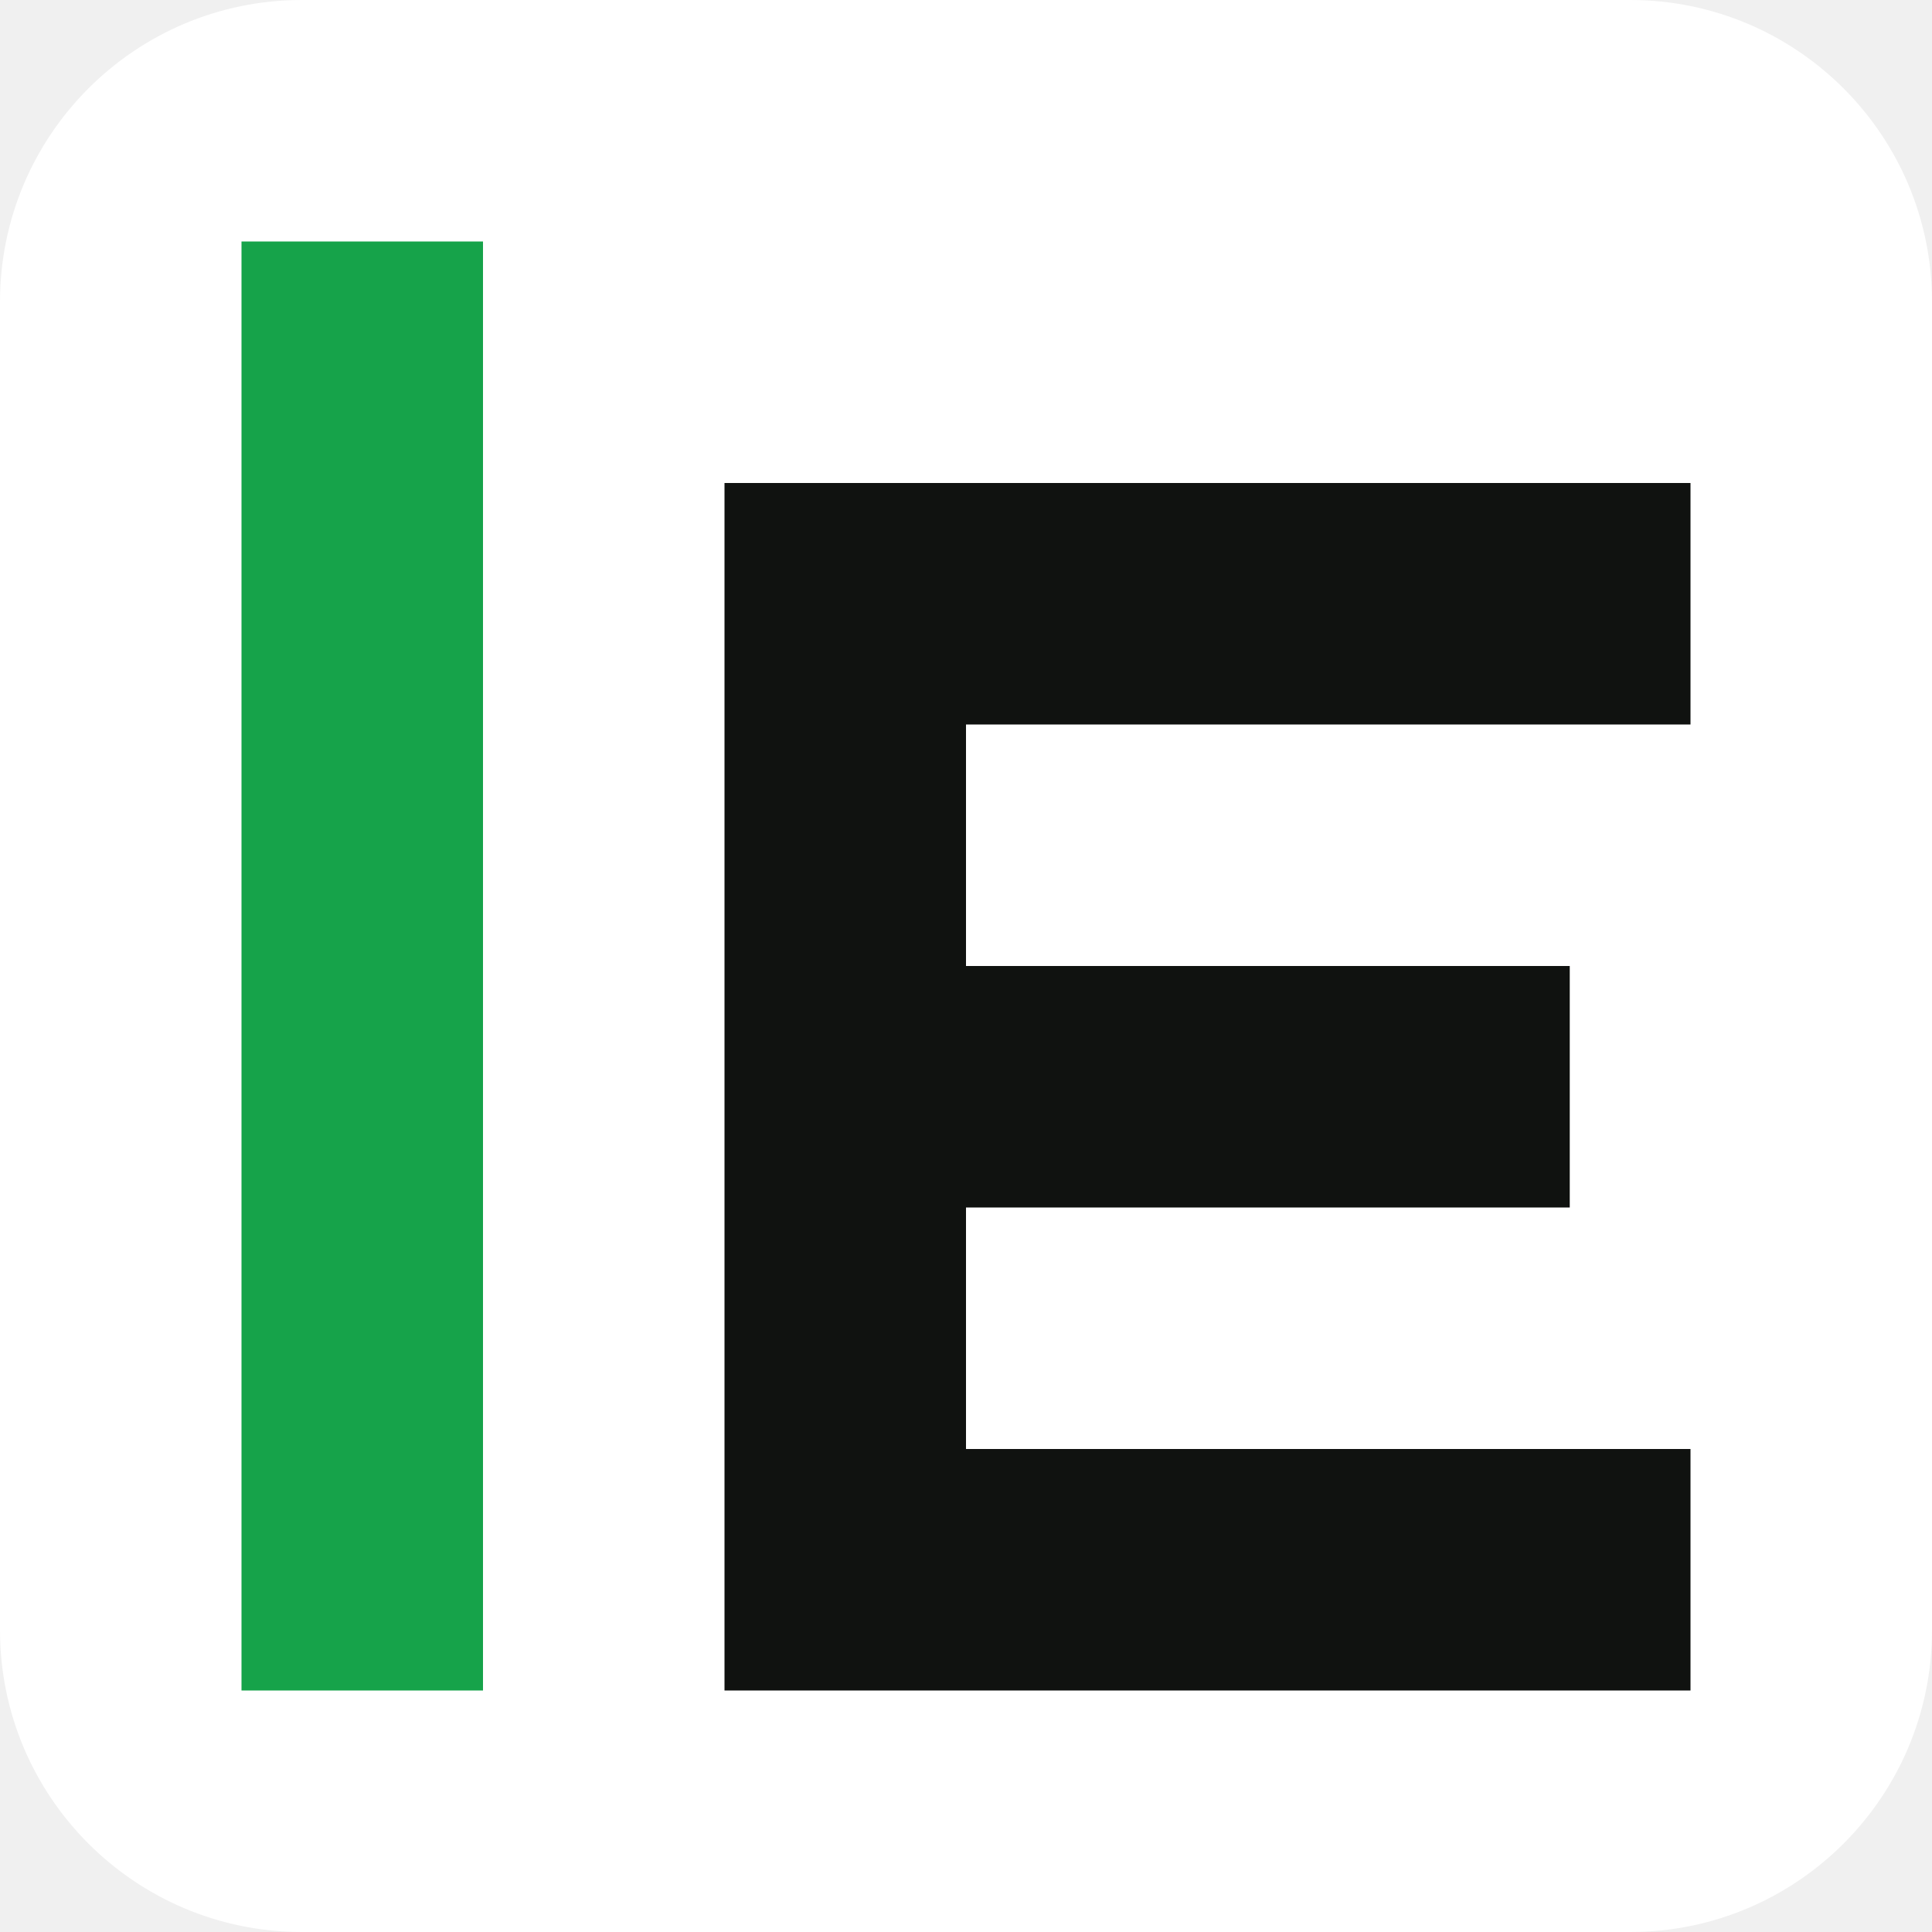
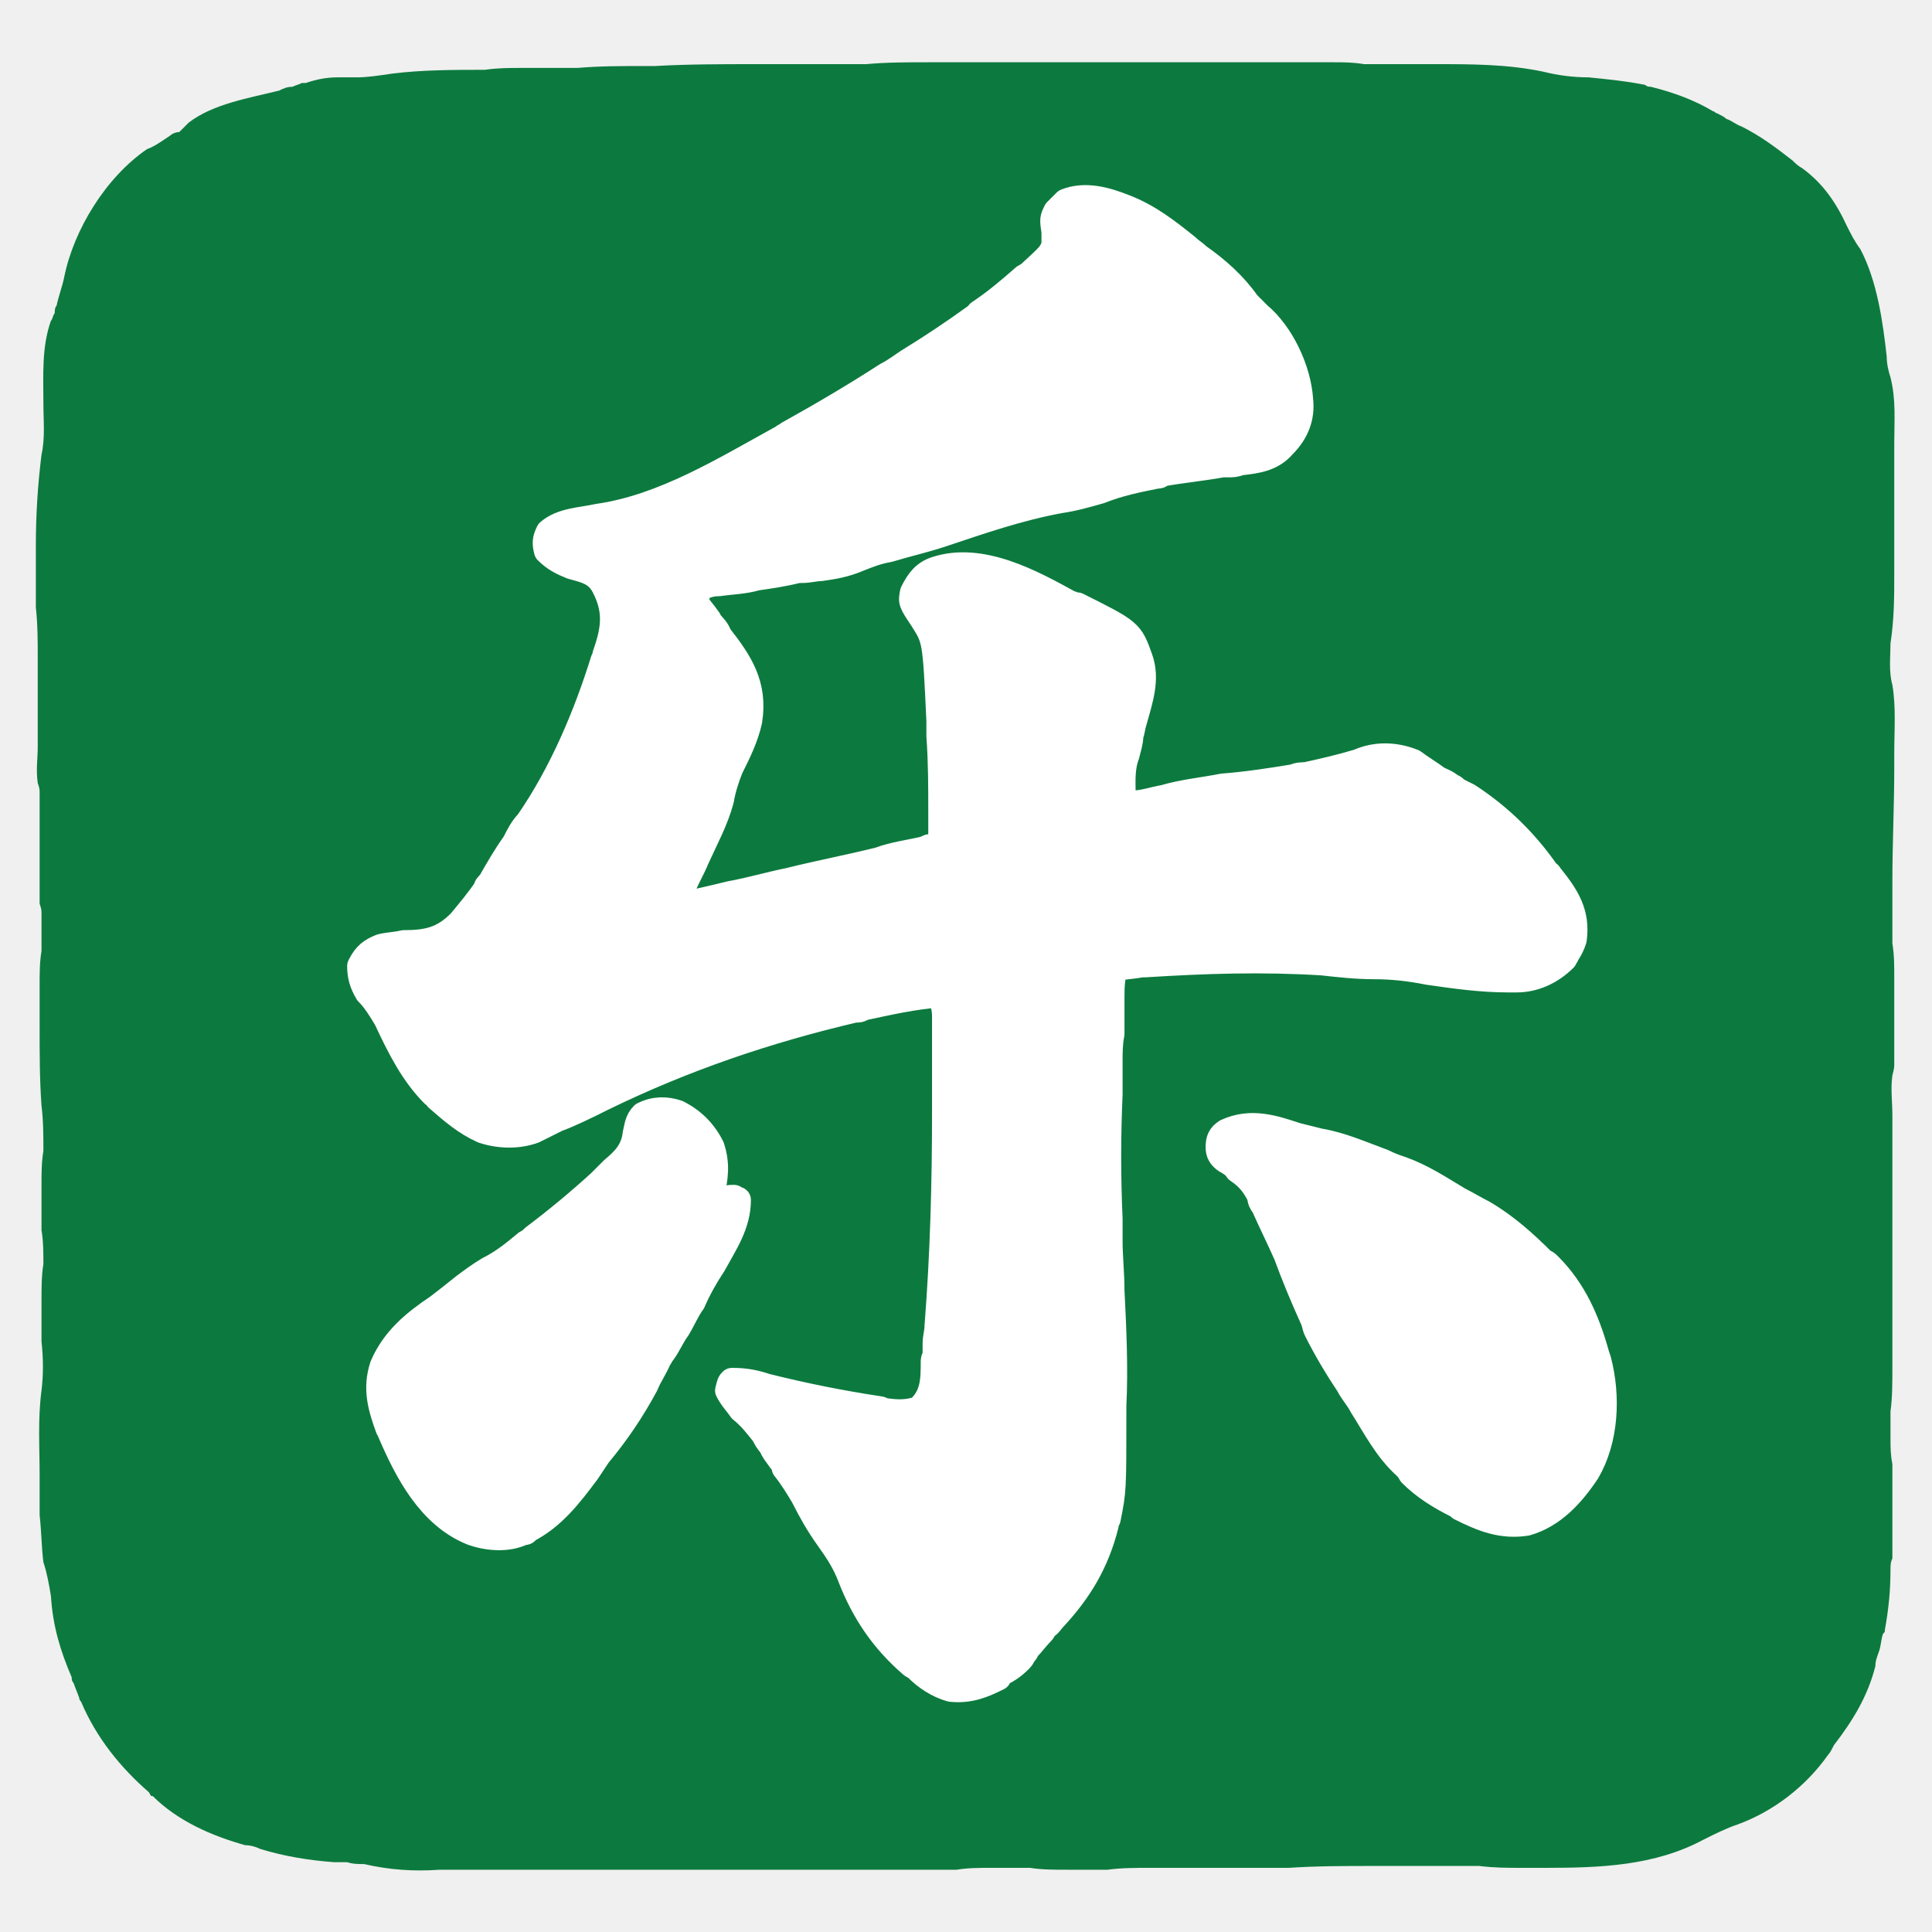
- <svg xmlns="http://www.w3.org/2000/svg" viewBox="0 0 64 64">
-   <rect width="64" height="64" rx="10" fill="#ffffff" />
-   <path d="M8 8h8v48H8z" fill="#16a34a" />
-   <path d="M24 16h32v8H32v8h20v8H32v8h24v8H24z" fill="#101210" />
+ <svg xmlns="http://www.w3.org/2000/svg" viewBox="0 0 1024 1024">
+   <g fill="#0C7A3E">
+     <path transform="translate(492 33)" d="M0 0C2 0 5 0 7 0C13 0 19 0 25 0C30 0 34 0 39 0C39 0 39 0 41 0C43 0 44 0 45 0C58 0 71 0 84 0C95 0 106 0 117 0C130 0 143 0 156 0C157 0 159 0 160 0C161 0 161 0 162 0C167 0 172 0 176 0C183 0 189 0 196 0C198 0 200 0 203 0C206 0 209 0 212 0C213 0 214 0 215 0C220 0 225 0 231 1C234 1 237 1 239 1C240 1 240 1 243 1C244 1 246 1 247 1C248 1 250 1 251 1C257 1 263 1 269 1C288 1 307 1 326 5C334 7 342 8 350 8C360 9 370 10 380 12C381 13 382 13 383 13C395 16 406 20 416 26C417 26 417 27 418 27C420 28 422 29 423 30C426 31 428 33 431 34C441 39 449 45 458 52C459 53 461 55 463 56C474 64 481 74 487 87C489 91 491 95 494 99C503 116 506 138 508 156C508 160 509 164 510 167C513 179 512 190 512 202C512 204 512 207 512 210C512 215 512 220 512 226C512 232 512 238 512 245C512 251 512 257 512 263C512 265 512 268 512 270C512 283 512 295 510 308C510 315 509 323 511 330C513 342 512 354 512 366C512 368 512 371 512 374C512 394 511 414 511 434C511 440 511 447 511 454C511 455 511 456 511 456C511 457 511 457 511 459C511 459 511 460 511 461C511 463 511 463 511 467C512 473 512 479 512 485C512 487 512 488 512 489C512 492 512 495 512 498C512 501 512 505 512 509C512 511 512 514 512 517C512 519 512 521 512 523C512 524 512 525 512 527C512 527 512 527 512 530C512 533 512 533 511 537C510 544 511 551 511 558C511 560 511 561 511 563C511 566 511 570 511 573C511 579 511 584 511 589C511 601 511 613 511 624C511 637 511 649 511 662C511 667 511 672 511 678C511 681 511 684 511 688C511 689 511 691 511 692C511 700 511 708 510 715C510 717 510 719 510 721C510 721 510 722 510 723C510 724 510 725 510 726C510 727 510 728 510 729C510 734 510 738 511 743C511 748 511 753 511 758C511 758 511 758 511 761C511 766 511 770 511 774C511 775 511 775 511 777C511 782 511 788 511 793C510 795 510 797 510 799C510 810 509 820 507 831C507 832 507 832 506 833C505 836 505 839 504 842C503 845 502 847 502 850C498 866 490 879 480 892C479 894 478 896 477 897C465 914 448 927 429 934C423 936 417 939 411 942C385 956 356 957 327 957C323 957 319 957 315 957C307 957 300 957 292 956C281 956 269 956 258 956C257 956 255 956 253 956C253 956 253 956 251 956C246 956 241 956 236 956C221 956 206 956 191 957C182 957 174 957 165 957C163 957 160 957 158 957C153 957 148 957 142 957C136 957 130 957 124 957C122 957 120 957 117 957C110 957 102 957 95 958C91 958 88 958 85 958C83 958 82 958 81 958C80 958 78 958 77 958C76 958 75 958 74 958C67 958 60 958 54 957C48 957 42 957 37 957C35 957 34 957 33 957C27 957 21 957 15 958C3 958 -8 958 -20 958C-24 958 -27 958 -31 958C-38 958 -46 958 -54 958C-58 958 -63 958 -68 958C-81 958 -94 958 -108 958C-109 958 -109 958 -110 958C-111 958 -111 958 -113 958C-115 958 -116 958 -118 958C-119 958 -120 958 -121 958C-134 958 -148 958 -162 958C-176 958 -190 958 -205 958C-213 958 -221 958 -228 958C-235 958 -242 958 -249 958C-252 958 -256 958 -259 958C-273 959 -286 958 -299 955C-302 955 -305 955 -308 954C-309 954 -311 954 -312 954C-313 954 -314 954 -315 954C-328 953 -341 951 -354 947C-356 946 -359 945 -362 945C-380 940 -398 932 -411 919C-412 919 -412 919 -413 917C-428 904 -441 888 -449 869C-449 869 -450 868 -450 867C-451 864 -452 862 -453 859C-454 858 -454 857 -454 856C-460 842 -464 829 -465 813C-466 807 -467 801 -469 795C-470 787 -470 779 -471 770C-471 769 -471 768 -471 766C-471 763 -471 761 -471 758C-471 755 -471 752 -471 749C-471 734 -472 719 -470 704C-469 696 -469 687 -470 678C-470 672 -470 666 -470 660C-470 659 -470 658 -470 656C-470 650 -470 643 -469 637C-469 631 -469 625 -470 619C-470 612 -470 605 -470 598C-470 597 -470 596 -470 595C-470 589 -470 583 -469 577C-469 569 -469 561 -470 553C-471 539 -471 526 -471 512C-471 508 -471 504 -471 500C-471 497 -471 495 -471 492C-471 491 -471 490 -471 489C-471 483 -471 477 -470 471C-470 467 -470 462 -470 458C-470 458 -470 457 -470 456C-470 455 -470 454 -470 454C-470 453 -470 452 -470 452C-470 449 -470 449 -471 446C-471 440 -471 434 -471 428C-471 428 -471 428 -471 425C-471 420 -471 414 -471 409C-471 405 -471 402 -471 398C-471 397 -471 396 -471 394C-471 393 -471 392 -471 391C-471 390 -471 389 -471 388C-471 385 -471 385 -472 382C-473 375 -472 369 -472 363C-472 361 -472 360 -472 358C-472 354 -472 351 -472 347C-472 344 -472 342 -472 339C-472 331 -472 324 -472 316C-472 307 -472 298 -473 289C-473 282 -473 275 -473 269C-473 264 -473 260 -473 256C-473 240 -472 224 -470 208C-468 199 -469 190 -469 181C-469 166 -470 151 -465 137C-464 136 -464 134 -463 133C-463 132 -463 130 -462 129C-461 124 -459 119 -458 114C-453 89 -436 61 -414 46C-411 45 -408 43 -405 41C-405 41 -405 41 -402 39C-401 38 -399 37 -397 37C-395 35 -394 34 -392 32C-379 22 -360 19 -344 15C-342 14 -340 13 -337 13C-335 12 -334 12 -332 11C-332 11 -332 11 -330 11C-324 9 -319 8 -313 8C-312 8 -312 8 -310 8C-308 8 -305 8 -303 8C-297 8 -291 7 -284 6C-268 4 -251 4 -235 4C-228 3 -222 3 -216 3C-214 3 -213 3 -211 3C-203 3 -194 3 -186 3C-174 2 -163 2 -151 2C-149 2 -147 2 -145 2C-127 1 -110 1 -92 1C-91 1 -90 1 -90 1C-82 1 -73 1 -65 1C-62 1 -59 1 -56 1C-54 1 -52 1 -50 1C-44 1 -39 1 -33 1C-22 0 -11 0 0 0Z" />
+   </g>
+   <g fill="#fff" stroke="#fff" transform="translate(0 -12)" stroke-width="14" stroke-linejoin="round">
+     <path transform="translate(596 122)" d="M0 0C13 5 23 13 33 21C35 23 37 24 39 26C49 33 58 41 65 51C67 53 69 55 71 57C83 67 92 86 93 102C94 111 91 119 84 126C78 133 70 134 61 135C59 136 57 136 55 136C54 136 53 136 52 136C41 138 30 139 19 141C19 142 18 142 17 142C7 144 -3 146 -13 150C-20 152 -27 154 -34 155C-56 159 -76 166 -97 173C-106 176 -115 178 -125 181C-131 182 -136 184 -141 186C-148 189 -154 190 -161 191C-164 191 -167 192 -171 192C-172 192 -172 192 -173 192C-181 194 -188 195 -195 196C-202 198 -208 198 -215 199C-219 199 -222 200 -226 202C-227 205 -227 206 -227 210C-225 213 -223 215 -221 218C-221 218 -220 219 -220 220C-218 222 -216 224 -215 227C-204 241 -196 253 -199 272C-201 281 -205 289 -209 297C-211 302 -213 308 -214 314C-217 325 -222 334 -227 345C-229 350 -232 355 -234 360C-234 361 -234 363 -235 364C-236 367 -236 367 -235 370C-226 368 -217 366 -209 364C-198 362 -188 359 -178 357C-162 353 -146 350 -130 346C-122 343 -113 342 -105 340C-104 339 -103 339 -102 339C-101 339 -100 338 -100 338C-98 338 -98 338 -97 337C-97 335 -97 333 -97 331C-97 330 -97 329 -97 328C-97 327 -97 325 -97 324C-97 323 -97 322 -97 320C-97 307 -97 294 -98 280C-98 278 -98 275 -98 272C-100 229 -100 229 -107 218C-113 209 -113 209 -112 204C-109 198 -106 194 -100 192C-76 184 -49 199 -29 210C-28 210 -27 211 -25 211C3 225 3 225 8 239C12 250 8 261 5 272C4 275 4 277 3 280C3 283 2 286 1 290C-2 298 -1 306 -1 315C0 316 0 316 4 316C10 316 15 314 21 313C31 310 42 309 52 307C65 306 78 304 90 302C92 301 94 301 96 301C105 299 114 297 124 294C133 290 143 290 153 294C157 297 162 300 166 303C168 304 171 305 173 307C174 307 175 308 176 309C178 310 180 311 182 312C199 323 213 337 224 353C225 353 225 354 226 355C234 365 240 374 238 388C237 391 236 393 234 396C234 397 233 397 233 398C226 405 217 409 208 409C207 409 206 409 206 409C205 409 204 409 203 409C189 409 175 407 161 405C151 403 142 402 132 402C123 402 114 401 105 400C73 398 43 399 11 401C11 401 11 401 9 401C4 402 0 402 -5 403C-7 408 -7 414 -7 419C-7 420 -7 421 -7 422C-7 426 -7 429 -7 432C-7 434 -7 436 -7 438C-8 443 -8 448 -8 452C-8 458 -8 464 -8 470C-9 492 -9 514 -8 536C-8 540 -8 544 -8 548C-8 556 -7 565 -7 574C-6 594 -5 615 -6 635C-6 636 -6 636 -6 639C-6 680 -6 680 -9 695C-10 695 -10 695 -10 698C-15 718 -24 733 -38 748C-39 749 -40 751 -42 752C-43 753 -43 754 -44 755C-47 758 -49 761 -52 764C-52 765 -53 766 -54 767C-54 768 -55 769 -56 770C-59 773 -62 775 -66 777C-66 778 -67 778 -67 779C-75 783 -82 786 -92 785C-99 783 -105 779 -110 774C-111 773 -112 773 -113 772C-128 759 -138 744 -145 726C-148 718 -152 712 -157 705C-162 698 -166 691 -170 683C-173 678 -176 673 -180 668C-180 667 -181 665 -182 664C-184 661 -186 659 -187 656C-189 654 -190 652 -191 650C-195 645 -198 641 -203 637C-205 634 -208 631 -210 627C-209 623 -209 623 -208 622C-201 622 -196 623 -190 625C-170 630 -150 634 -130 637C-129 637 -128 638 -127 638C-120 639 -115 639 -109 637C-101 630 -101 621 -101 612C-101 611 -101 610 -100 609C-100 607 -100 605 -100 602C-100 599 -99 596 -99 593C-96 555 -95 517 -95 479C-95 473 -95 467 -95 461C-95 456 -95 452 -95 447C-95 445 -95 443 -95 440C-95 437 -95 434 -95 431C-95 431 -95 431 -95 429C-95 424 -96 421 -98 417C-112 418 -125 421 -139 424C-140 425 -141 425 -143 425C-190 436 -234 451 -277 472C-285 476 -293 480 -301 483C-305 485 -309 487 -313 489C-321 492 -331 492 -340 489C-349 485 -356 479 -364 472C-364 471 -365 471 -366 470C-377 459 -384 445 -391 430C-394 425 -397 420 -401 416C-404 411 -405 407 -405 402C-402 396 -399 394 -394 392C-390 391 -386 391 -382 390C-369 390 -361 388 -352 379C-347 373 -342 367 -338 361C-338 360 -338 360 -336 358C-332 351 -328 344 -323 337C-321 333 -319 329 -316 326C-298 300 -285 269 -276 240C-275 239 -275 238 -275 237C-270 223 -269 213 -276 200C-280 193 -286 192 -293 190C-298 188 -302 186 -306 182C-307 178 -307 176 -305 172C-298 166 -288 166 -279 164C-244 159 -212 139 -181 122C-180 121 -179 121 -178 120C-160 110 -143 100 -126 89C-122 87 -118 84 -115 82C-102 74 -90 66 -79 58C-78 57 -77 57 -77 56C-68 50 -61 44 -53 37C-52 37 -52 36 -51 36C-39 25 -39 25 -37 20C-37 16 -37 16 -37 13C-38 6 -38 6 -36 2C-35 1 -35 1 -34 0C-33 -1 -32 -2 -31 -3C-21 -7 -10 -4 0 0Z" />
+     <path transform="translate(687 614)" d="M0 0C4 1 8 2 12 3C24 5 35 10 46 14C50 16 53 17 56 18C67 22 76 28 86 34C90 36 95 39 99 41C111 48 121 57 131 67C132 67 133 68 134 69C147 82 154 98 159 116C159 116 159 116 160 119C165 138 164 161 154 178C146 190 136 201 122 205C109 207 99 203 87 197C87 197 87 197 86 196C76 191 68 186 61 179C60 177 59 176 58 175C48 166 42 154 35 143C33 139 30 136 28 132C22 123 16 113 11 103C10 101 10 99 9 97C4 86 -1 74 -5 63C-9 54 -13 46 -17 37C-18 36 -19 34 -19 32C-22 26 -25 22 -31 18C-32 16 -34 15 -35 14C-36 14 -36 13 -37 13C-40 11 -41 9 -41 6C-41 2 -40 0 -37 -2C-24 -8 -12 -4 0 0Z" />
+     <path transform="translate(359 602)" d="M0 0C8 4 14 10 18 18C21 27 20 34 18 43C17 46 17 46 17 50C21 50 22 49 25 47C27 45 27 45 30 45C31 46 32 46 32 46C32 59 25 69 19 80C15 86 11 93 8 100C5 104 3 109 0 114C-3 118 -5 123 -8 127C-9 128 -9 129 -10 130C-12 135 -15 139 -17 144C-24 157 -32 169 -42 181C-44 184 -46 187 -48 190C-57 202 -66 214 -80 221C-80 222 -81 222 -82 222C-90 226 -101 225 -109 222C-131 213 -143 190 -152 169C-152 168 -152 168 -153 167C-157 156 -160 146 -156 134C-150 120 -139 111 -127 103C-123 100 -118 96 -113 92C-109 89 -105 86 -100 83C-92 79 -86 74 -80 69C-78 68 -77 67 -76 66C-64 57 -52 47 -41 37C-39 35 -37 33 -34 30C-28 25 -23 20 -22 11C-21 7 -21 4 -18 1C-12 -2 -6 -2 0 0Z" />
+   </g>
</svg>
